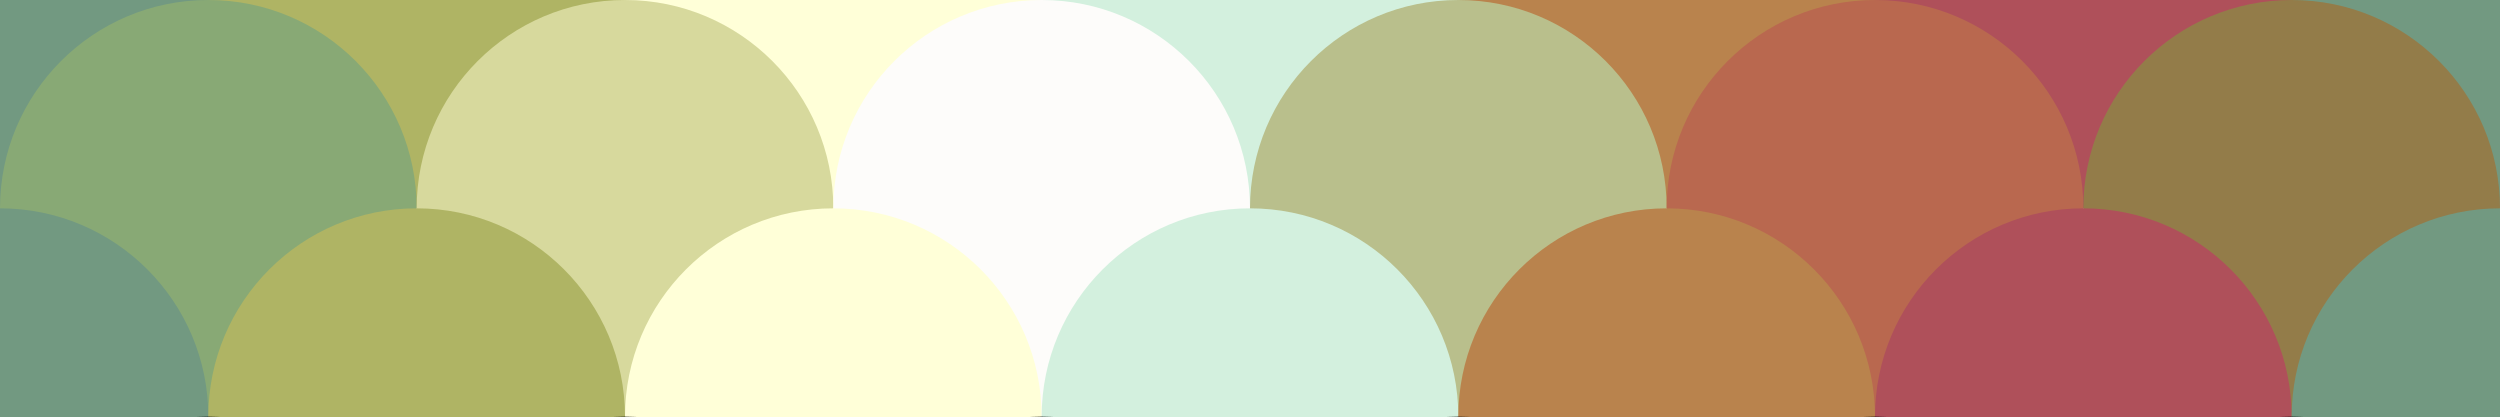
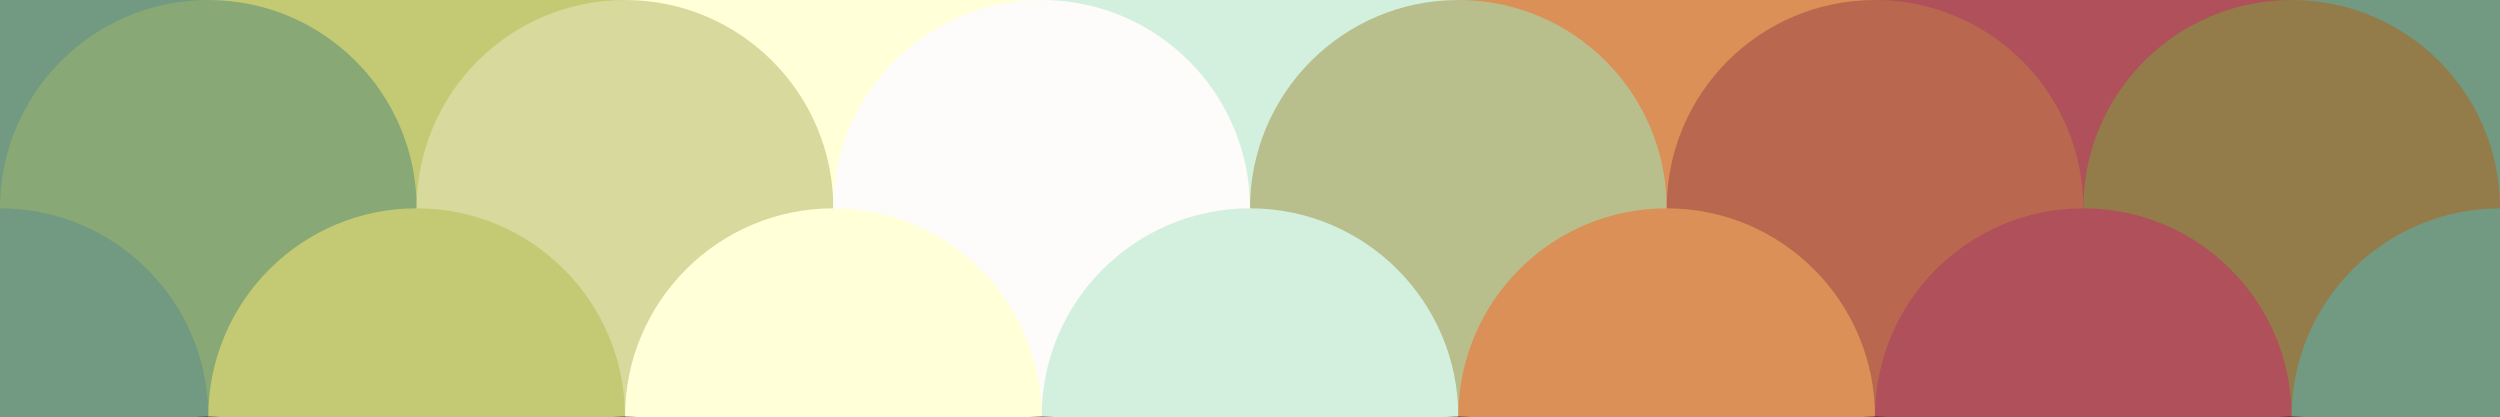
<svg xmlns="http://www.w3.org/2000/svg" width="552" height="92" viewBox="0 0 600 100">
  <rect fill="#fdfcfa" width="600" height="100" />
  <g stroke="#FFF" stroke-width="0" stroke-miterlimit="10" stroke-opacity="0.9">
    <circle fill="#729981" cx="0" cy="0" r="50" />
-     <circle fill="#afb464" cx="100" cy="0" r="50" />
+     <circle fill="#c4ca74" cx="100" cy="0" r="50" />
    <circle fill="#FFFFD8" cx="200" cy="0" r="50" />
    <circle fill="#d3f0de" cx="300" cy="0" r="50" />
-     <circle fill="#b9834d" cx="400" cy="0" r="50" />
+     <circle fill="#da9057" cx="400" cy="0" r="50" />
    <circle fill="#af505a" cx="500" cy="0" r="50" />
    <circle fill="#729981" cx="600" cy="0" r="50" />
    <circle cx="-50" cy="50" r="50" />
    <circle fill="#88a975" cx="50" cy="50" r="50" />
    <circle fill="#d7d99d" cx="150" cy="50" r="50" />
    <circle fill="#fdfcfa" cx="250" cy="50" r="50" />
    <circle fill="#b9bf8c" cx="350" cy="50" r="50" />
    <circle fill="#b9684f" cx="450" cy="50" r="50" />
    <circle fill="#937c49" cx="550" cy="50" r="50" />
    <circle cx="650" cy="50" r="50" />
    <circle fill="#729981" cx="0" cy="100" r="50" />
-     <circle fill="#afb464" cx="100" cy="100" r="50" />
+     <circle fill="#c4ca74" cx="100" cy="100" r="50" />
    <circle fill="#FFFFD8" cx="200" cy="100" r="50" />
    <circle fill="#d3f0de" cx="300" cy="100" r="50" />
-     <circle fill="#b9834d" cx="400" cy="100" r="50" />
+     <circle fill="#da9057" cx="400" cy="100" r="50" />
    <circle fill="#af505a" cx="500" cy="100" r="50" />
    <circle fill="#729981" cx="600" cy="100" r="50" />
    <circle cx="50" cy="150" r="50" />
    <circle cx="150" cy="150" r="50" />
    <circle cx="250" cy="150" r="50" />
    <circle cx="350" cy="150" r="50" />
    <circle cx="450" cy="150" r="50" />
    <circle cx="550" cy="150" r="50" />
  </g>
</svg>
